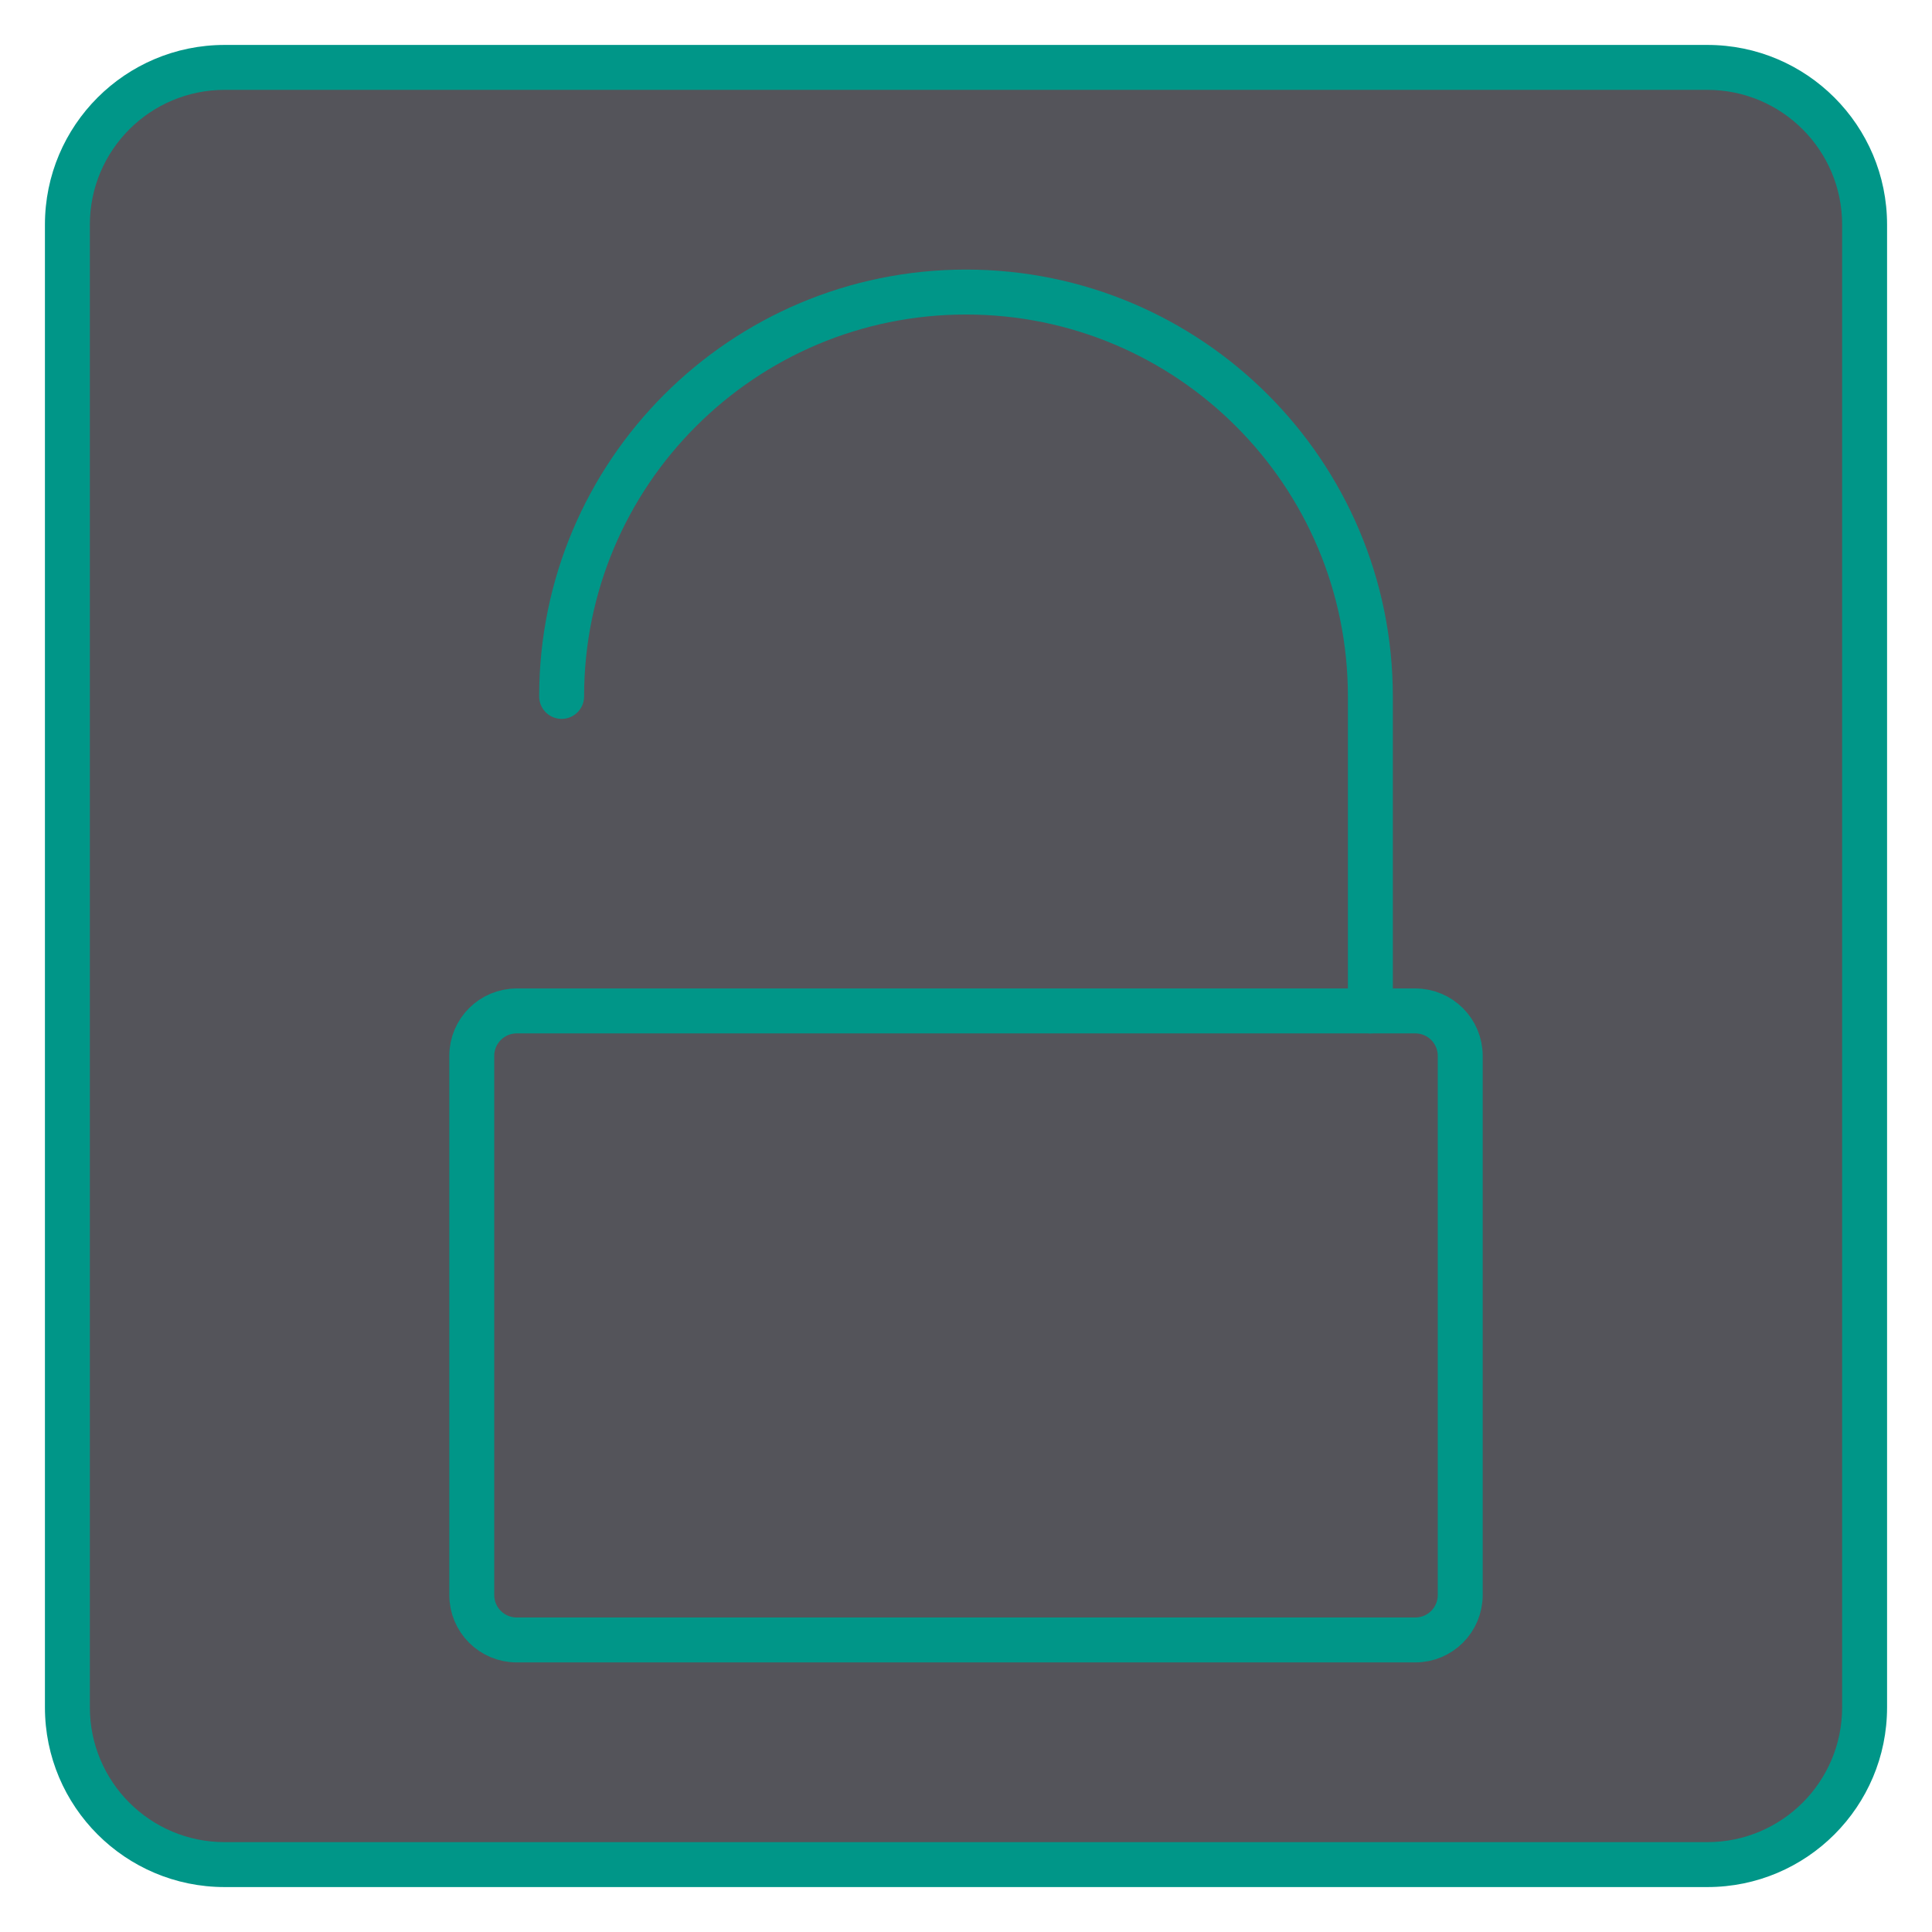
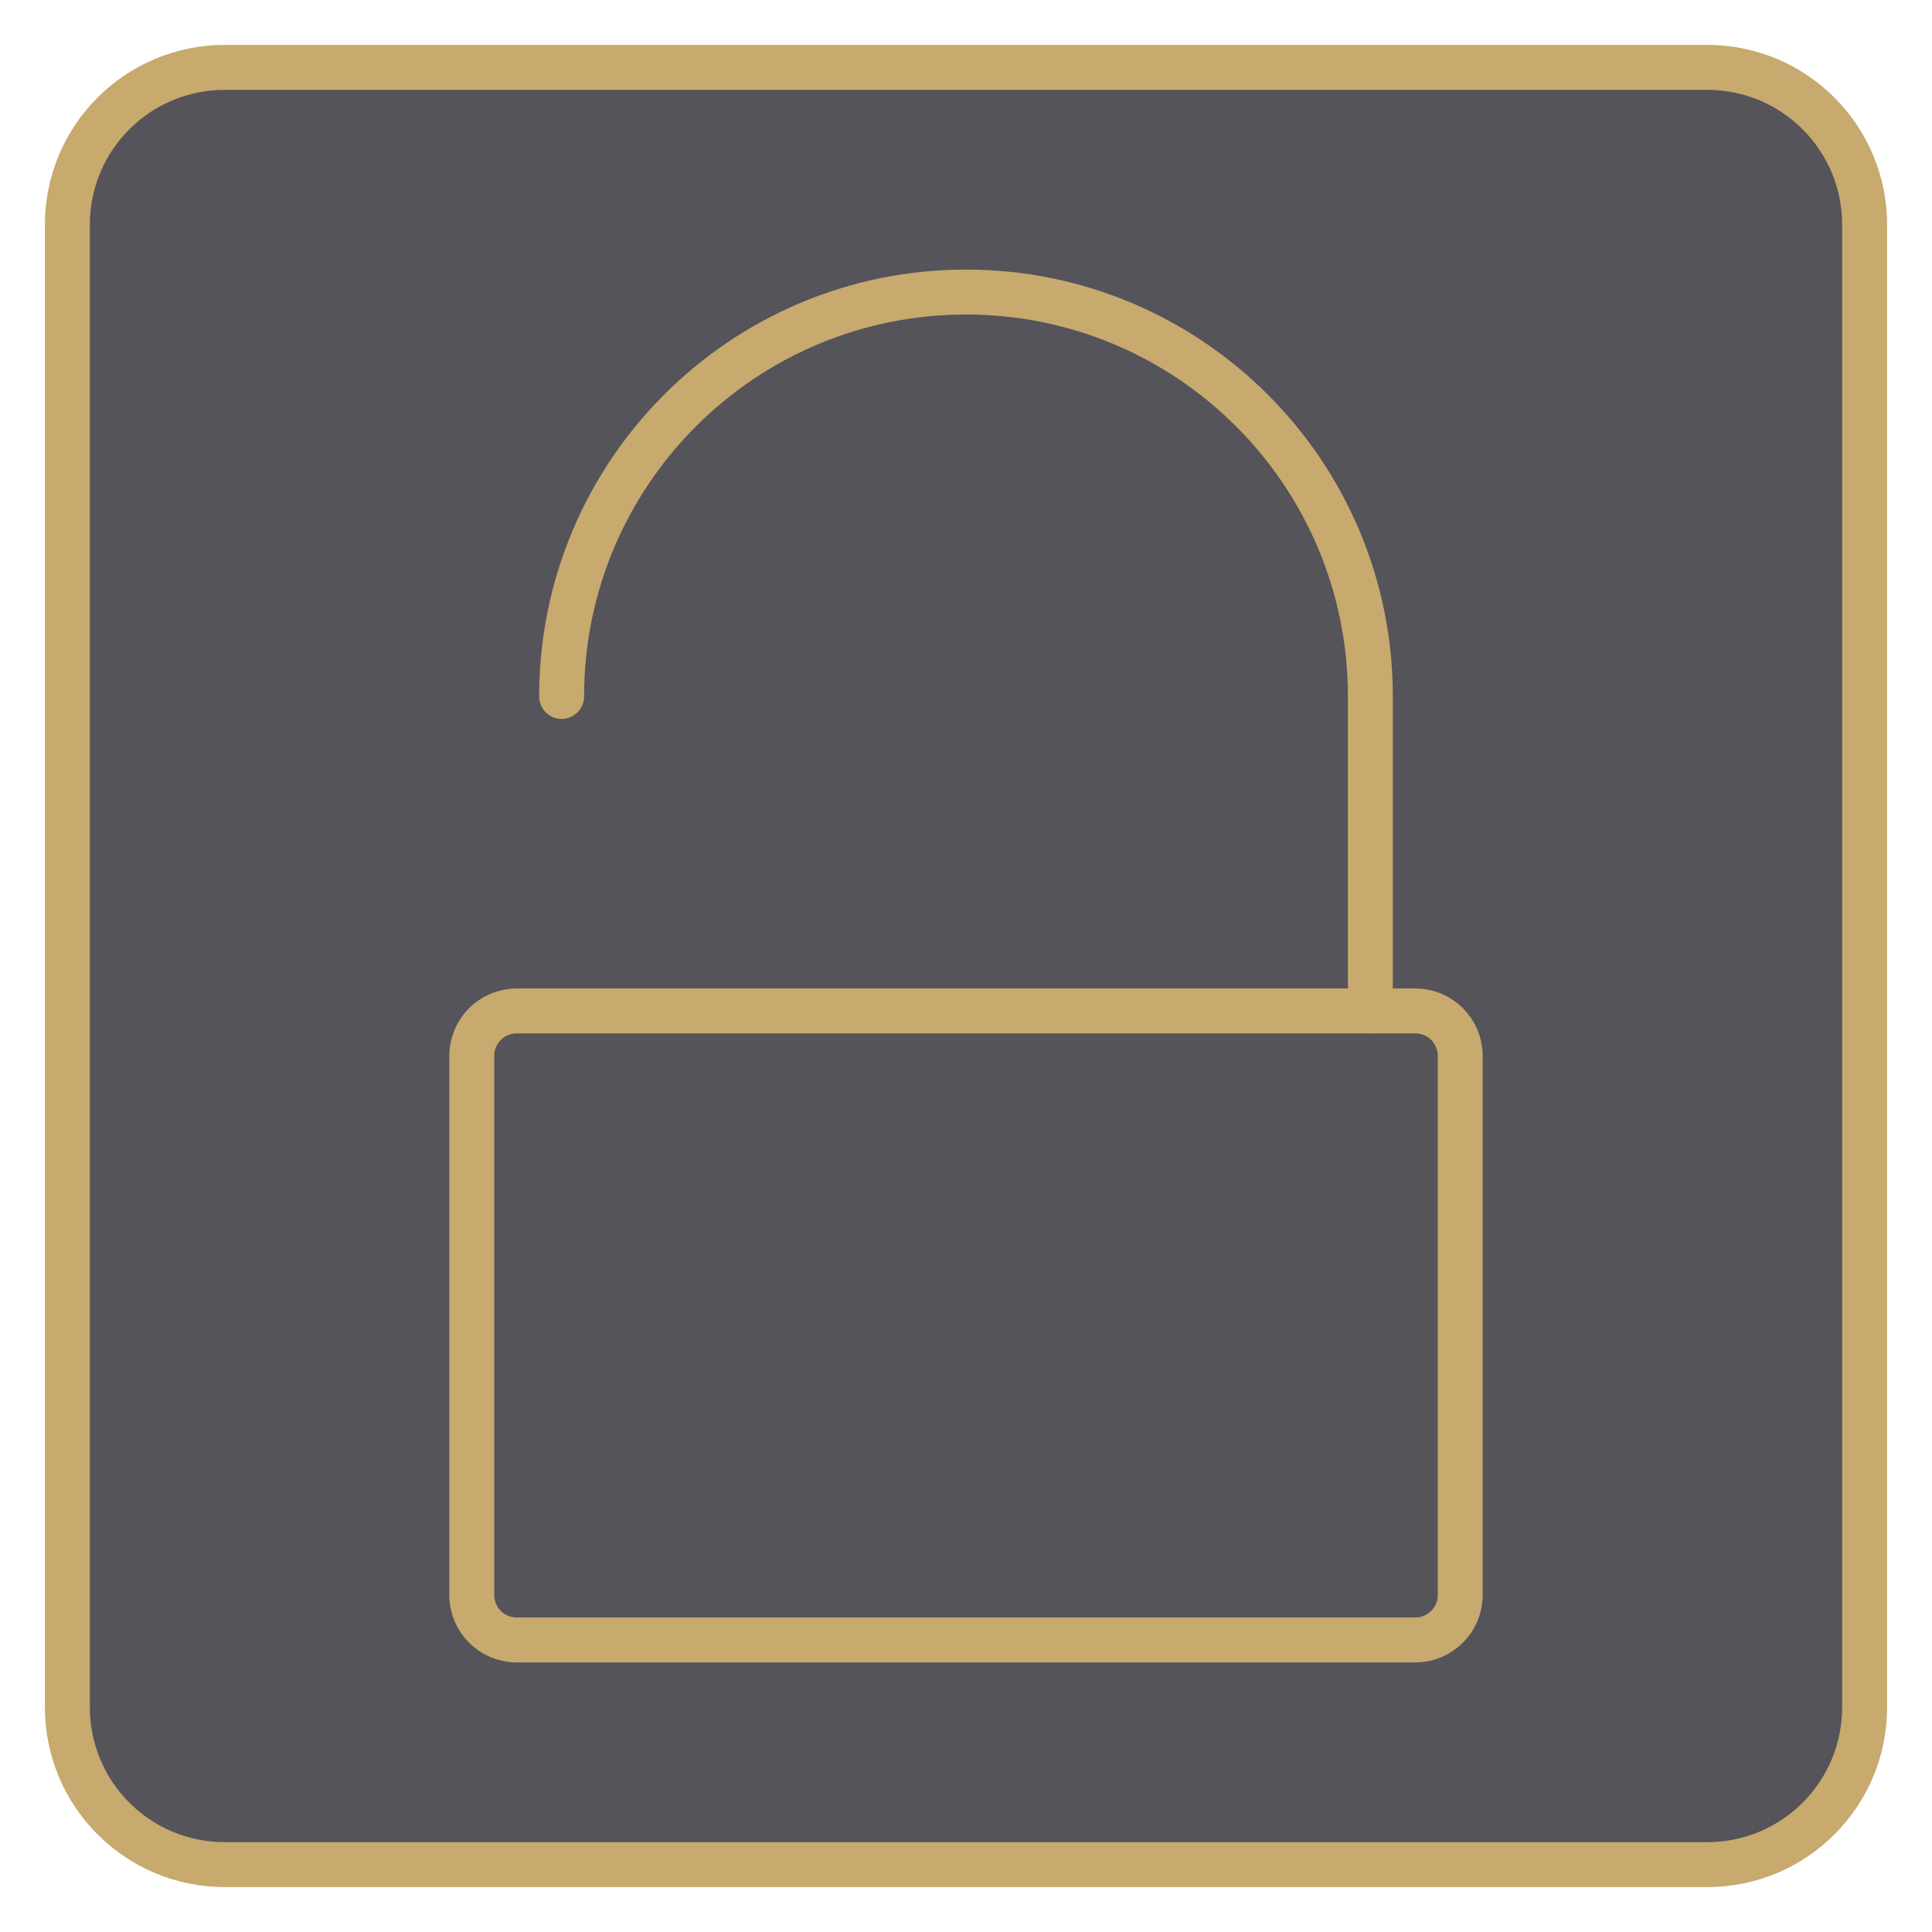
<svg xmlns="http://www.w3.org/2000/svg" width="43" height="43" viewBox="0 0 43 43">
  <rect x="1.5" y="1.5" width="40" height="40" rx="3.5" style="fill:#54545a" />
-   <path d="M38,2a3,3,0,0,1,3,3V38a3,3,0,0,1-3,3H5a3,3,0,0,1-3-3V5A3,3,0,0,1,5,2H38m0-1H5A4,4,0,0,0,1,5V38a4,4,0,0,0,4,4H38a4,4,0,0,0,4-4V5a4,4,0,0,0-4-4Z" style="fill:#009688" />
-   <rect x="10.5" y="22.5" width="22" height="14" rx="1" style="fill:none;stroke:#009688;stroke-linecap:round;stroke-linejoin:round" />
-   <path d="M30.5,22.5v-7a9,9,0,0,0-18,0" style="fill:none;stroke:#009688;stroke-linecap:round;stroke-linejoin:round" />
+   <path d="M38,2a3,3,0,0,1,3,3V38a3,3,0,0,1-3,3H5a3,3,0,0,1-3-3V5A3,3,0,0,1,5,2H38m0-1H5A4,4,0,0,0,1,5V38a4,4,0,0,0,4,4H38a4,4,0,0,0,4-4V5a4,4,0,0,0-4-4Z" style="fill:#C8A96E" />
+   <rect x="10.5" y="22.5" width="22" height="14" rx="1" style="fill:none;stroke:#C8A96E;stroke-linecap:round;stroke-linejoin:round" />
+   <path d="M30.5,22.5v-7a9,9,0,0,0-18,0" style="fill:none;stroke:#C8A96E;stroke-linecap:round;stroke-linejoin:round" />
</svg>
